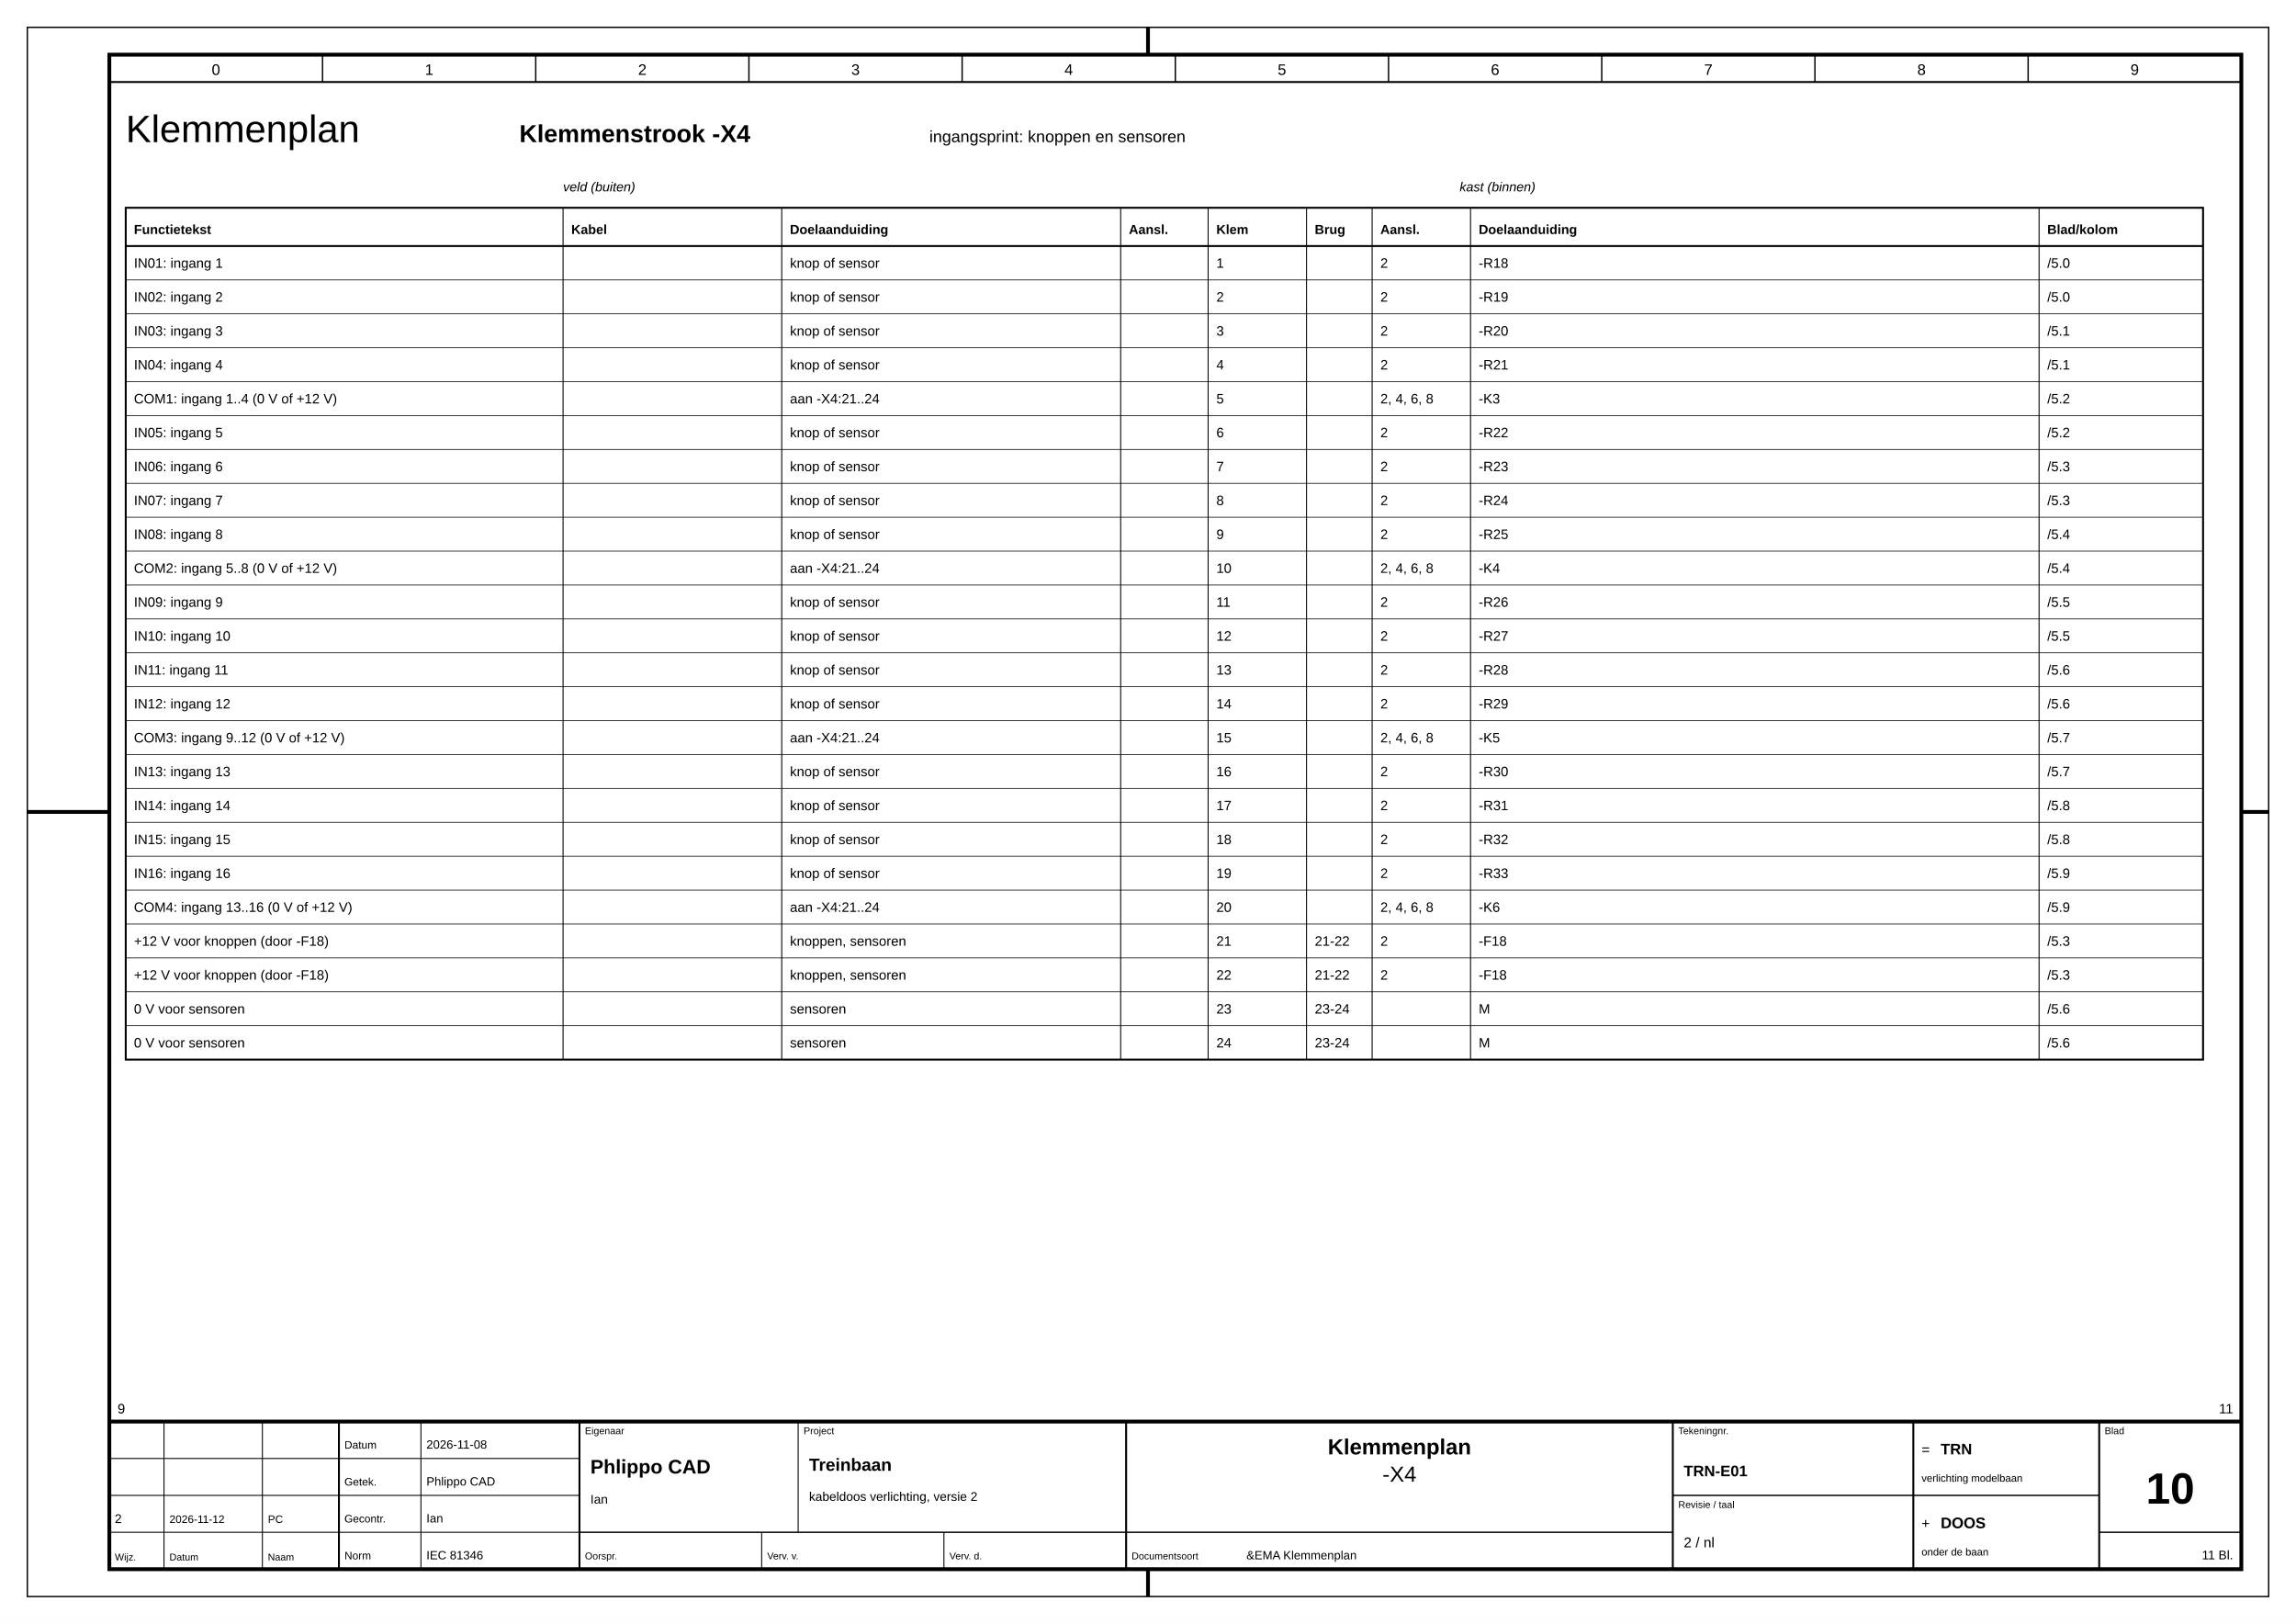
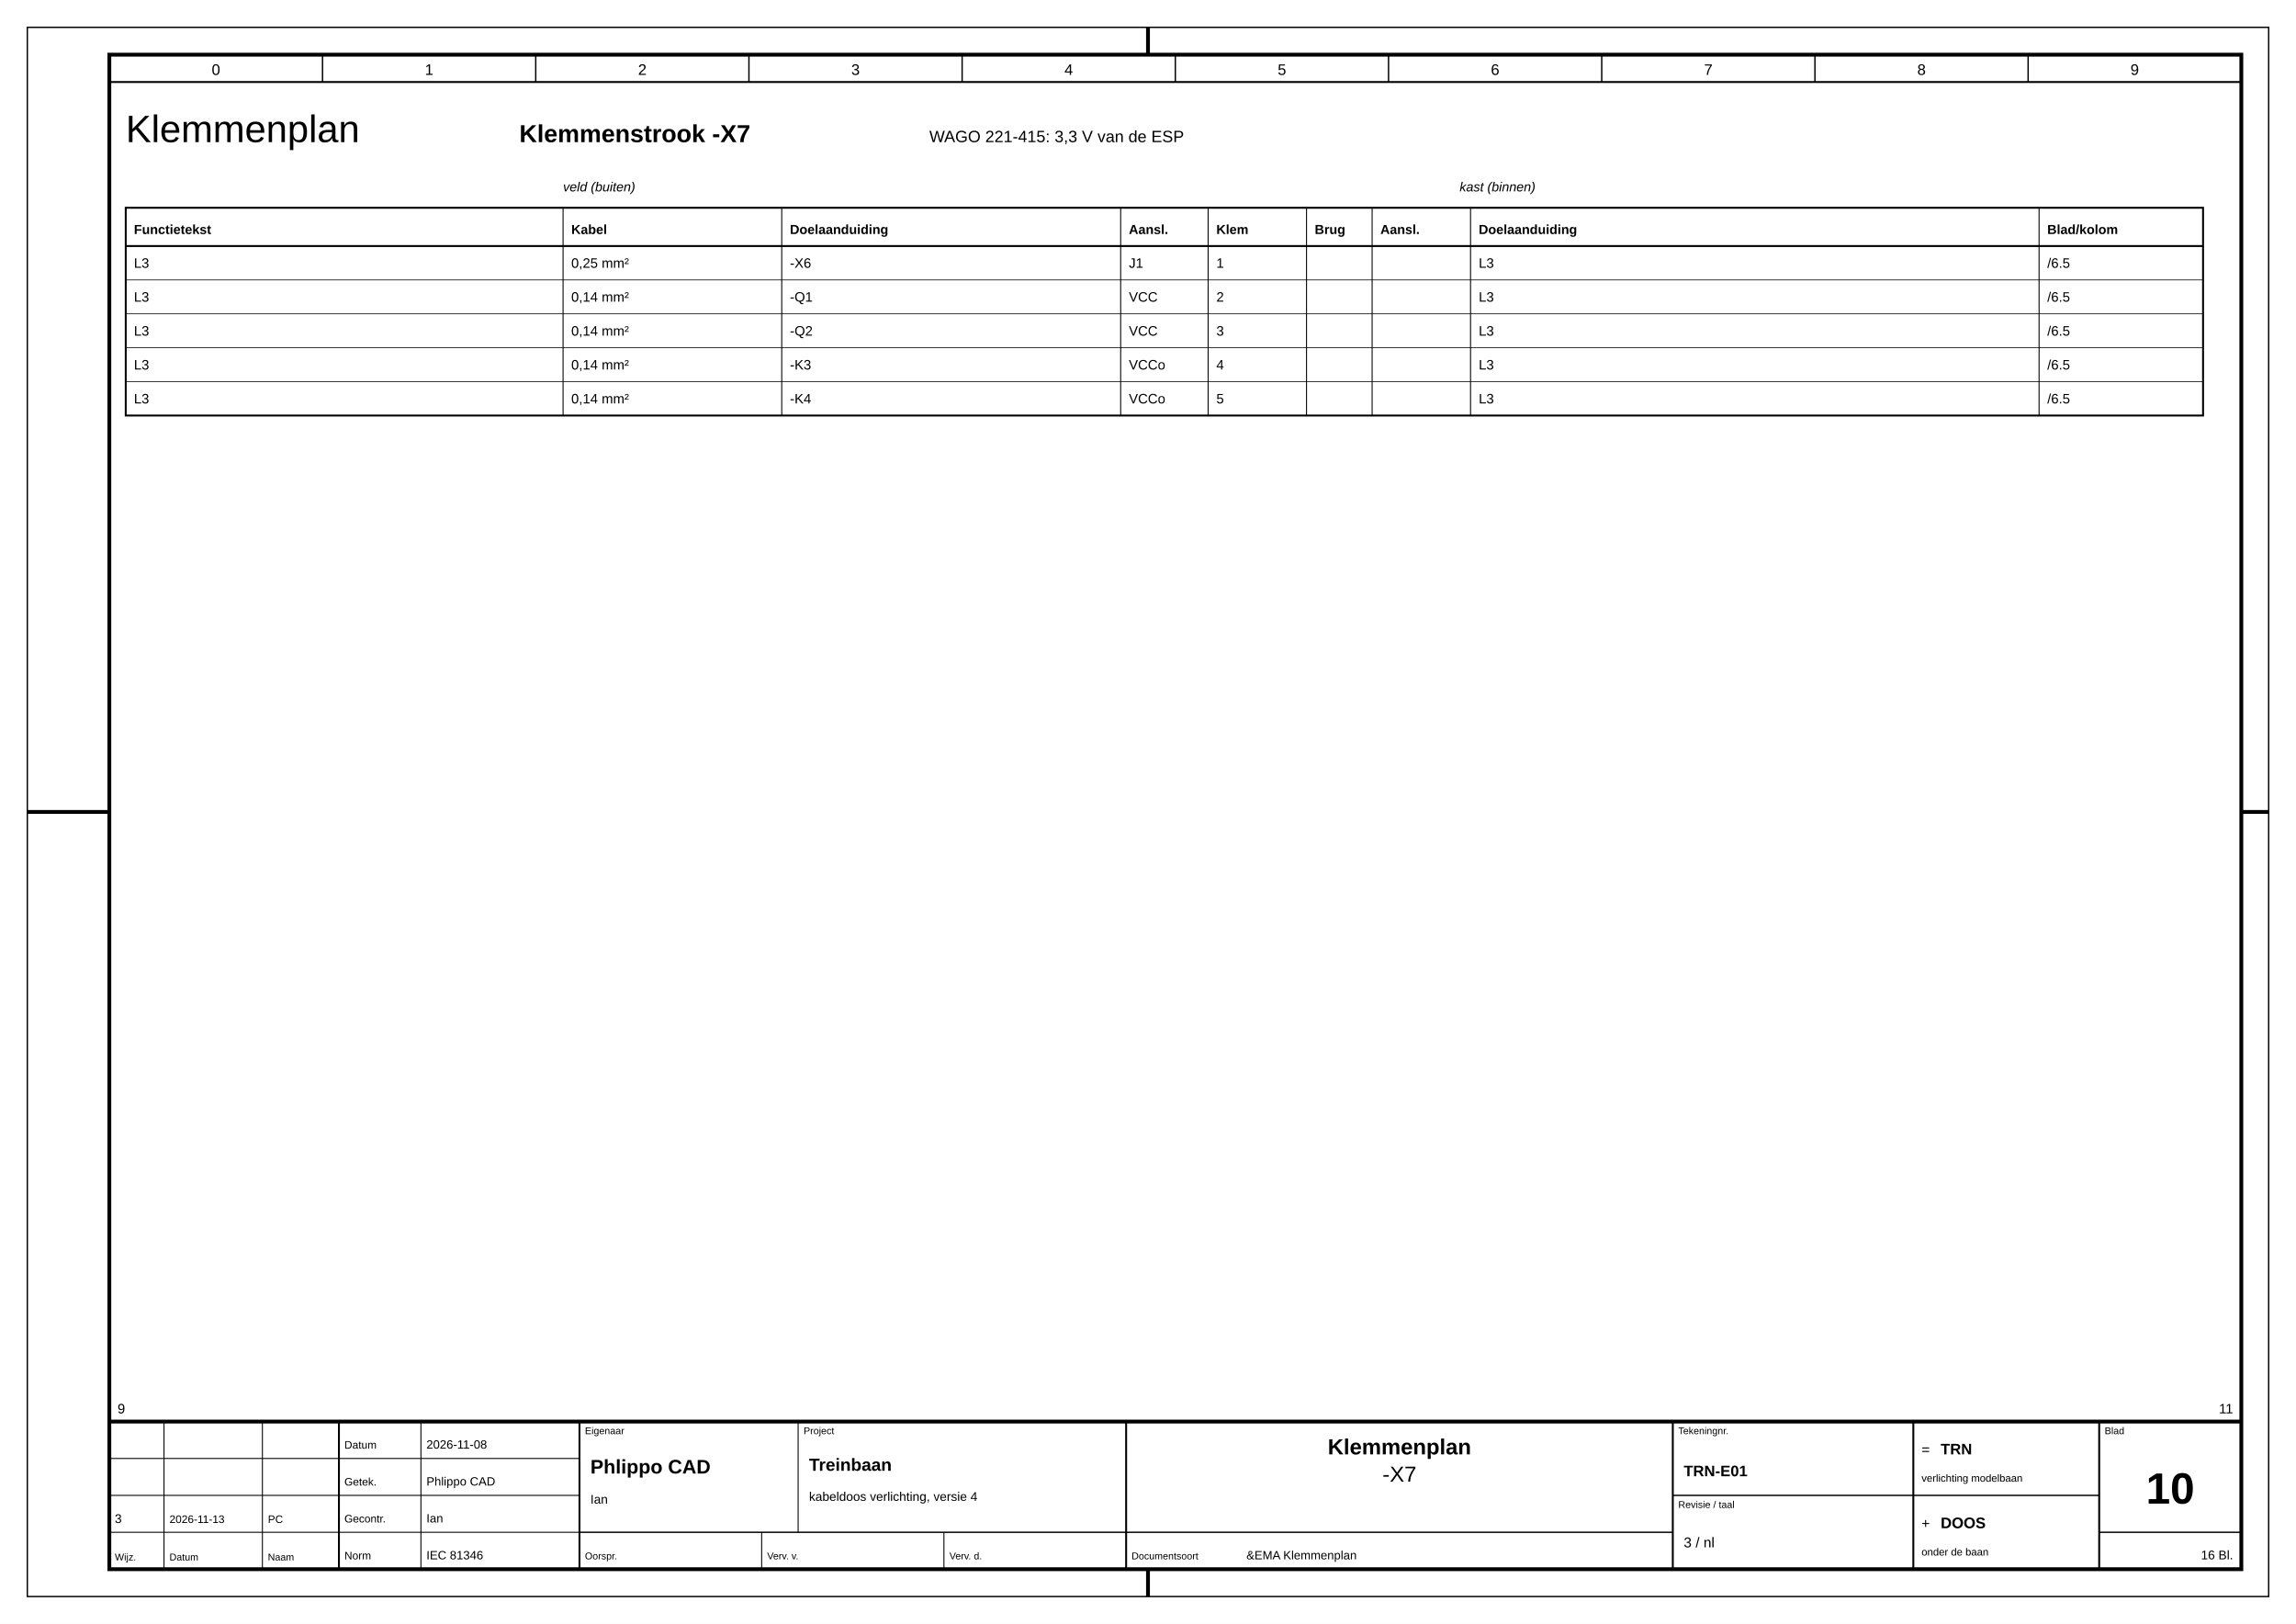
<svg xmlns="http://www.w3.org/2000/svg" viewBox="0 0 420 297" width="420mm" height="297mm" font-family="Arial, Helvetica, sans-serif">
  <rect width="420" height="297" fill="#fff" />
  <rect x="5" y="5" width="410" height="287" fill="none" stroke="#000" stroke-width="0.25" />
  <rect x="20" y="10" width="390" height="277" fill="none" stroke="#000" stroke-width="0.7" />
  <polyline points="210,5 210,10" fill="none" stroke="#000" stroke-width="0.7" />
  <polyline points="210,287 210,292" fill="none" stroke="#000" stroke-width="0.7" />
  <polyline points="5,148.5 20,148.5" fill="none" stroke="#000" stroke-width="0.7" />
  <polyline points="410,148.5 415,148.5" fill="none" stroke="#000" stroke-width="0.7" />
  <polyline points="20,15 410,15" fill="none" stroke="#000" stroke-width="0.35" />
  <text x="39.5" y="13.7" font-size="2.8" text-anchor="middle" fill="#000">0</text>
  <polyline points="59,10 59,15" fill="none" stroke="#000" stroke-width="0.25" />
  <text x="78.5" y="13.7" font-size="2.8" text-anchor="middle" fill="#000">1</text>
  <polyline points="98,10 98,15" fill="none" stroke="#000" stroke-width="0.25" />
  <text x="117.5" y="13.7" font-size="2.8" text-anchor="middle" fill="#000">2</text>
  <polyline points="137,10 137,15" fill="none" stroke="#000" stroke-width="0.25" />
  <text x="156.5" y="13.7" font-size="2.8" text-anchor="middle" fill="#000">3</text>
  <polyline points="176,10 176,15" fill="none" stroke="#000" stroke-width="0.25" />
  <text x="195.5" y="13.7" font-size="2.8" text-anchor="middle" fill="#000">4</text>
  <polyline points="215,10 215,15" fill="none" stroke="#000" stroke-width="0.25" />
  <text x="234.5" y="13.7" font-size="2.8" text-anchor="middle" fill="#000">5</text>
  <polyline points="254,10 254,15" fill="none" stroke="#000" stroke-width="0.25" />
  <text x="273.5" y="13.7" font-size="2.8" text-anchor="middle" fill="#000">6</text>
  <polyline points="293,10 293,15" fill="none" stroke="#000" stroke-width="0.25" />
  <text x="312.5" y="13.7" font-size="2.8" text-anchor="middle" fill="#000">7</text>
  <polyline points="332,10 332,15" fill="none" stroke="#000" stroke-width="0.25" />
  <text x="351.5" y="13.7" font-size="2.8" text-anchor="middle" fill="#000">8</text>
  <polyline points="371,10 371,15" fill="none" stroke="#000" stroke-width="0.25" />
  <text x="390.5" y="13.7" font-size="2.8" text-anchor="middle" fill="#000">9</text>
  <text x="21.5" y="258.5" font-size="2.5" text-anchor="start" fill="#000">9</text>
  <text x="408.5" y="258.5" font-size="2.5" text-anchor="end" fill="#000">11</text>
  <polyline points="20,260 410,260" fill="none" stroke="#000" stroke-width="0.7" />
  <polyline points="20,266.75 62,266.75" fill="none" stroke="#000" stroke-width="0.18" />
  <polyline points="20,273.5 62,273.5" fill="none" stroke="#000" stroke-width="0.18" />
  <polyline points="20,280.25 62,280.25" fill="none" stroke="#000" stroke-width="0.18" />
  <polyline points="30,260 30,287" fill="none" stroke="#000" stroke-width="0.18" />
  <polyline points="48,260 48,287" fill="none" stroke="#000" stroke-width="0.18" />
  <text x="21" y="285.4" font-size="1.8" text-anchor="start" fill="#000">Wijz.</text>
  <text x="31" y="285.4" font-size="1.8" text-anchor="start" fill="#000">Datum</text>
  <text x="49" y="285.4" font-size="1.8" text-anchor="start" fill="#000">Naam</text>
-   <text x="21" y="278.55" font-size="2.3" text-anchor="start" fill="#000">2</text>
-   <text x="31" y="278.55" font-size="2" text-anchor="start" fill="#000">2026-11-12</text>
+   <text x="21" y="278.55" font-size="2.3" text-anchor="start" fill="#000">3</text>
+   <text x="31" y="278.55" font-size="2" text-anchor="start" fill="#000">2026-11-13</text>
  <text x="49" y="278.55" font-size="2" text-anchor="start" fill="#000">PC</text>
  <polyline points="62,260 62,287" fill="none" stroke="#000" stroke-width="0.35" />
  <polyline points="62,266.75 106,266.75" fill="none" stroke="#000" stroke-width="0.18" />
  <polyline points="62,273.5 106,273.5" fill="none" stroke="#000" stroke-width="0.18" />
  <polyline points="62,280.25 106,280.25" fill="none" stroke="#000" stroke-width="0.18" />
  <polyline points="77,260 77,287" fill="none" stroke="#000" stroke-width="0.18" />
  <text x="63" y="264.95" font-size="2" text-anchor="start" fill="#000">Datum</text>
  <text x="78" y="264.95" font-size="2.2" text-anchor="start" fill="#000">2026-11-08</text>
  <text x="63" y="271.7" font-size="2" text-anchor="start" fill="#000">Getek.</text>
  <text x="78" y="271.7" font-size="2.2" text-anchor="start" fill="#000">Phlippo CAD</text>
  <text x="63" y="278.45" font-size="2" text-anchor="start" fill="#000">Gecontr.</text>
  <text x="78" y="278.45" font-size="2.2" text-anchor="start" fill="#000">Ian</text>
  <text x="63" y="285.2" font-size="2" text-anchor="start" fill="#000">Norm</text>
  <text x="78" y="285.2" font-size="2.2" text-anchor="start" fill="#000">IEC 81346</text>
  <polyline points="106,260 106,287" fill="none" stroke="#000" stroke-width="0.35" />
  <polyline points="106,280.25 206,280.25" fill="none" stroke="#000" stroke-width="0.25" />
  <polyline points="146,260 146,280.25" fill="none" stroke="#000" stroke-width="0.18" />
  <text x="107" y="262.3" font-size="1.8" text-anchor="start" fill="#000">Eigenaar</text>
  <text x="108" y="269.5" font-size="3.6" text-anchor="start" fill="#000" font-weight="700">Phlippo CAD</text>
  <text x="108" y="275" font-size="2.3" text-anchor="start" fill="#000">Ian</text>
  <text x="147" y="262.3" font-size="1.8" text-anchor="start" fill="#000">Project</text>
  <text x="148" y="269" font-size="3.2" text-anchor="start" fill="#000" font-weight="700">Treinbaan</text>
-   <text x="148" y="274.5" font-size="2.3" text-anchor="start" fill="#000">kabeldoos verlichting, versie 2</text>
+   <text x="148" y="274.5" font-size="2.3" text-anchor="start" fill="#000">kabeldoos verlichting, versie 4</text>
  <text x="107" y="285.2" font-size="1.8" text-anchor="start" fill="#000">Oorspr.</text>
  <text x="118" y="285.2" font-size="2" text-anchor="start" fill="#000" />
  <polyline points="139.33,280.25 139.33,287" fill="none" stroke="#000" stroke-width="0.18" />
  <text x="140.33" y="285.2" font-size="1.8" text-anchor="start" fill="#000">Verv. v.</text>
  <text x="151.33" y="285.2" font-size="2" text-anchor="start" fill="#000" />
  <polyline points="172.67,280.25 172.67,287" fill="none" stroke="#000" stroke-width="0.18" />
  <text x="173.67" y="285.2" font-size="1.8" text-anchor="start" fill="#000">Verv. d.</text>
  <text x="184.67" y="285.2" font-size="2" text-anchor="start" fill="#000" />
  <polyline points="206,260 206,287" fill="none" stroke="#000" stroke-width="0.35" />
  <polyline points="206,280.25 306,280.25" fill="none" stroke="#000" stroke-width="0.25" />
  <text x="256" y="266" font-size="4" text-anchor="middle" fill="#000" font-weight="700">Klemmenplan</text>
-   <text x="256" y="271" font-size="4" text-anchor="middle" fill="#000">-X4</text>
+   <text x="256" y="271" font-size="4" text-anchor="middle" fill="#000">-X7</text>
  <text x="207" y="285.2" font-size="1.8" text-anchor="start" fill="#000">Documentsoort</text>
  <text x="228" y="285.2" font-size="2.2" text-anchor="start" fill="#000">&amp;EMA  Klemmenplan</text>
  <polyline points="306,260 306,287" fill="none" stroke="#000" stroke-width="0.35" />
  <polyline points="306,273.5 350,273.5" fill="none" stroke="#000" stroke-width="0.25" />
  <text x="307" y="262.3" font-size="1.8" text-anchor="start" fill="#000">Tekeningnr.</text>
  <text x="308" y="270" font-size="2.8" text-anchor="start" fill="#000" font-weight="700">TRN-E01</text>
  <text x="307" y="275.8" font-size="1.8" text-anchor="start" fill="#000">Revisie / taal</text>
-   <text x="308" y="283" font-size="2.6" text-anchor="start" fill="#000">2 / nl</text>
+   <text x="308" y="283" font-size="2.6" text-anchor="start" fill="#000">3 / nl</text>
  <polyline points="350,260 350,287" fill="none" stroke="#000" stroke-width="0.35" />
  <polyline points="350,273.5 384,273.5" fill="none" stroke="#000" stroke-width="0.25" />
  <text x="351.5" y="266" font-size="2.6" text-anchor="start" fill="#000">=</text>
  <text x="355" y="266" font-size="2.8" text-anchor="start" fill="#000" font-weight="700">TRN</text>
  <text x="351.5" y="271" font-size="1.9" text-anchor="start" fill="#000">verlichting modelbaan</text>
  <text x="351.5" y="279.5" font-size="2.6" text-anchor="start" fill="#000">+</text>
  <text x="355" y="279.5" font-size="2.8" text-anchor="start" fill="#000" font-weight="700">DOOS</text>
  <text x="351.5" y="284.5" font-size="1.9" text-anchor="start" fill="#000">onder de baan</text>
  <polyline points="384,260 384,287" fill="none" stroke="#000" stroke-width="0.35" />
  <polyline points="384,280.25 410,280.25" fill="none" stroke="#000" stroke-width="0.25" />
  <text x="385" y="262.3" font-size="1.8" text-anchor="start" fill="#000">Blad</text>
  <text x="397" y="275" font-size="8" text-anchor="middle" fill="#000" font-weight="700">10</text>
-   <text x="408.5" y="285.2" font-size="2.3" text-anchor="end" fill="#000">11 Bl.</text>
+   <text x="408.5" y="285.2" font-size="2.3" text-anchor="end" fill="#000">16 Bl.</text>
  <text x="23" y="26" font-size="7" text-anchor="start" fill="#000">Klemmenplan</text>
-   <text x="95" y="26" font-size="4.5" text-anchor="start" fill="#000" font-weight="700">Klemmenstrook -X4</text>
-   <text x="170" y="26" font-size="3" text-anchor="start" fill="#000">ingangsprint: knoppen en sensoren</text>
+   <text x="95" y="26" font-size="4.5" text-anchor="start" fill="#000" font-weight="700">Klemmenstrook -X7</text>
+   <text x="170" y="26" font-size="3" text-anchor="start" fill="#000">WAGO 221-415: 3,3 V van de ESP</text>
  <text x="103" y="35" font-size="2.4" text-anchor="start" fill="#000" font-style="italic">veld (buiten)</text>
  <text x="267" y="35" font-size="2.4" text-anchor="start" fill="#000" font-style="italic">kast (binnen)</text>
-   <rect x="23" y="38" width="380" height="155.8" fill="none" stroke="#000" stroke-width="0.35" />
+   <rect x="23" y="38" width="380" height="38" fill="none" stroke="#000" stroke-width="0.35" />
  <polyline points="23,45 403,45" fill="none" stroke="#000" stroke-width="0.35" />
  <text x="24.5" y="42.8" font-size="2.4" text-anchor="start" fill="#000" font-weight="700">Functietekst</text>
  <text x="104.5" y="42.8" font-size="2.4" text-anchor="start" fill="#000" font-weight="700">Kabel</text>
-   <polyline points="103,38 103,193.8" fill="none" stroke="#000" stroke-width="0.18" />
+   <polyline points="103,38 103,76" fill="none" stroke="#000" stroke-width="0.18" />
  <text x="144.5" y="42.8" font-size="2.4" text-anchor="start" fill="#000" font-weight="700">Doelaanduiding</text>
-   <polyline points="143,38 143,193.8" fill="none" stroke="#000" stroke-width="0.18" />
+   <polyline points="143,38 143,76" fill="none" stroke="#000" stroke-width="0.18" />
  <text x="206.5" y="42.8" font-size="2.4" text-anchor="start" fill="#000" font-weight="700">Aansl.</text>
-   <polyline points="205,38 205,193.8" fill="none" stroke="#000" stroke-width="0.18" />
+   <polyline points="205,38 205,76" fill="none" stroke="#000" stroke-width="0.18" />
  <text x="222.5" y="42.8" font-size="2.4" text-anchor="start" fill="#000" font-weight="700">Klem</text>
-   <polyline points="221,38 221,193.8" fill="none" stroke="#000" stroke-width="0.18" />
+   <polyline points="221,38 221,76" fill="none" stroke="#000" stroke-width="0.18" />
  <text x="240.5" y="42.8" font-size="2.4" text-anchor="start" fill="#000" font-weight="700">Brug</text>
-   <polyline points="239,38 239,193.8" fill="none" stroke="#000" stroke-width="0.18" />
+   <polyline points="239,38 239,76" fill="none" stroke="#000" stroke-width="0.18" />
  <text x="252.5" y="42.8" font-size="2.4" text-anchor="start" fill="#000" font-weight="700">Aansl.</text>
-   <polyline points="251,38 251,193.8" fill="none" stroke="#000" stroke-width="0.18" />
+   <polyline points="251,38 251,76" fill="none" stroke="#000" stroke-width="0.18" />
  <text x="270.5" y="42.8" font-size="2.4" text-anchor="start" fill="#000" font-weight="700">Doelaanduiding</text>
-   <polyline points="269,38 269,193.8" fill="none" stroke="#000" stroke-width="0.18" />
+   <polyline points="269,38 269,76" fill="none" stroke="#000" stroke-width="0.18" />
  <text x="374.5" y="42.8" font-size="2.4" text-anchor="start" fill="#000" font-weight="700">Blad/kolom</text>
-   <polyline points="373,38 373,193.8" fill="none" stroke="#000" stroke-width="0.18" />
+   <polyline points="373,38 373,76" fill="none" stroke="#000" stroke-width="0.18" />
  <polyline points="23,51.2 403,51.2" fill="none" stroke="#000" stroke-width="0.13" />
-   <text x="24.5" y="48.98" font-size="2.5" text-anchor="start" fill="#000">IN01: ingang 1</text>
-   <text x="104.5" y="48.98" font-size="2.5" text-anchor="start" fill="#000" />
-   <text x="144.5" y="48.98" font-size="2.5" text-anchor="start" fill="#000">knop of sensor</text>
-   <text x="206.5" y="48.98" font-size="2.5" text-anchor="start" fill="#000" />
+   <text x="24.5" y="48.98" font-size="2.5" text-anchor="start" fill="#000">L3</text>
+   <text x="104.5" y="48.98" font-size="2.5" text-anchor="start" fill="#000">0,25 mm²</text>
+   <text x="144.5" y="48.98" font-size="2.5" text-anchor="start" fill="#000">-X6</text>
+   <text x="206.5" y="48.98" font-size="2.5" text-anchor="start" fill="#000">J1</text>
  <text x="222.5" y="48.98" font-size="2.5" text-anchor="start" fill="#000">1</text>
  <text x="240.5" y="48.98" font-size="2.5" text-anchor="start" fill="#000" />
-   <text x="252.5" y="48.98" font-size="2.5" text-anchor="start" fill="#000">2</text>
-   <text x="270.5" y="48.98" font-size="2.5" text-anchor="start" fill="#000">-R18</text>
-   <text x="374.5" y="48.98" font-size="2.5" text-anchor="start" fill="#000">/5.0</text>
+   <text x="252.5" y="48.98" font-size="2.5" text-anchor="start" fill="#000" />
+   <text x="270.5" y="48.98" font-size="2.5" text-anchor="start" fill="#000">L3</text>
+   <text x="374.5" y="48.98" font-size="2.5" text-anchor="start" fill="#000">/6.5</text>
  <polyline points="23,57.4 403,57.4" fill="none" stroke="#000" stroke-width="0.13" />
-   <text x="24.5" y="55.17" font-size="2.5" text-anchor="start" fill="#000">IN02: ingang 2</text>
-   <text x="104.5" y="55.17" font-size="2.5" text-anchor="start" fill="#000" />
-   <text x="144.5" y="55.17" font-size="2.5" text-anchor="start" fill="#000">knop of sensor</text>
-   <text x="206.5" y="55.17" font-size="2.5" text-anchor="start" fill="#000" />
+   <text x="24.5" y="55.17" font-size="2.5" text-anchor="start" fill="#000">L3</text>
+   <text x="104.5" y="55.17" font-size="2.5" text-anchor="start" fill="#000">0,14 mm²</text>
+   <text x="144.5" y="55.17" font-size="2.5" text-anchor="start" fill="#000">-Q1</text>
+   <text x="206.5" y="55.17" font-size="2.5" text-anchor="start" fill="#000">VCC</text>
  <text x="222.5" y="55.17" font-size="2.5" text-anchor="start" fill="#000">2</text>
  <text x="240.5" y="55.17" font-size="2.5" text-anchor="start" fill="#000" />
-   <text x="252.5" y="55.17" font-size="2.5" text-anchor="start" fill="#000">2</text>
-   <text x="270.5" y="55.17" font-size="2.5" text-anchor="start" fill="#000">-R19</text>
-   <text x="374.5" y="55.17" font-size="2.5" text-anchor="start" fill="#000">/5.0</text>
+   <text x="252.5" y="55.17" font-size="2.5" text-anchor="start" fill="#000" />
+   <text x="270.5" y="55.17" font-size="2.5" text-anchor="start" fill="#000">L3</text>
+   <text x="374.5" y="55.17" font-size="2.5" text-anchor="start" fill="#000">/6.5</text>
  <polyline points="23,63.6 403,63.6" fill="none" stroke="#000" stroke-width="0.13" />
-   <text x="24.5" y="61.38" font-size="2.5" text-anchor="start" fill="#000">IN03: ingang 3</text>
-   <text x="104.5" y="61.38" font-size="2.5" text-anchor="start" fill="#000" />
-   <text x="144.5" y="61.38" font-size="2.5" text-anchor="start" fill="#000">knop of sensor</text>
-   <text x="206.5" y="61.38" font-size="2.5" text-anchor="start" fill="#000" />
+   <text x="24.5" y="61.38" font-size="2.5" text-anchor="start" fill="#000">L3</text>
+   <text x="104.5" y="61.38" font-size="2.5" text-anchor="start" fill="#000">0,14 mm²</text>
+   <text x="144.5" y="61.38" font-size="2.5" text-anchor="start" fill="#000">-Q2</text>
+   <text x="206.5" y="61.38" font-size="2.5" text-anchor="start" fill="#000">VCC</text>
  <text x="222.5" y="61.38" font-size="2.5" text-anchor="start" fill="#000">3</text>
  <text x="240.5" y="61.38" font-size="2.5" text-anchor="start" fill="#000" />
-   <text x="252.5" y="61.38" font-size="2.5" text-anchor="start" fill="#000">2</text>
-   <text x="270.5" y="61.38" font-size="2.5" text-anchor="start" fill="#000">-R20</text>
-   <text x="374.5" y="61.38" font-size="2.5" text-anchor="start" fill="#000">/5.1</text>
+   <text x="252.5" y="61.38" font-size="2.5" text-anchor="start" fill="#000" />
+   <text x="270.5" y="61.38" font-size="2.5" text-anchor="start" fill="#000">L3</text>
+   <text x="374.5" y="61.38" font-size="2.5" text-anchor="start" fill="#000">/6.5</text>
  <polyline points="23,69.8 403,69.8" fill="none" stroke="#000" stroke-width="0.13" />
-   <text x="24.5" y="67.58" font-size="2.5" text-anchor="start" fill="#000">IN04: ingang 4</text>
-   <text x="104.5" y="67.58" font-size="2.5" text-anchor="start" fill="#000" />
-   <text x="144.5" y="67.58" font-size="2.5" text-anchor="start" fill="#000">knop of sensor</text>
-   <text x="206.5" y="67.58" font-size="2.5" text-anchor="start" fill="#000" />
+   <text x="24.5" y="67.58" font-size="2.5" text-anchor="start" fill="#000">L3</text>
+   <text x="104.5" y="67.58" font-size="2.5" text-anchor="start" fill="#000">0,14 mm²</text>
+   <text x="144.5" y="67.58" font-size="2.5" text-anchor="start" fill="#000">-K3</text>
+   <text x="206.5" y="67.58" font-size="2.5" text-anchor="start" fill="#000">VCCo</text>
  <text x="222.5" y="67.58" font-size="2.5" text-anchor="start" fill="#000">4</text>
  <text x="240.5" y="67.58" font-size="2.5" text-anchor="start" fill="#000" />
-   <text x="252.5" y="67.58" font-size="2.5" text-anchor="start" fill="#000">2</text>
-   <text x="270.5" y="67.58" font-size="2.5" text-anchor="start" fill="#000">-R21</text>
-   <text x="374.5" y="67.58" font-size="2.5" text-anchor="start" fill="#000">/5.1</text>
-   <polyline points="23,76 403,76" fill="none" stroke="#000" stroke-width="0.13" />
-   <text x="24.5" y="73.78" font-size="2.5" text-anchor="start" fill="#000">COM1: ingang 1..4 (0 V of +12 V)</text>
-   <text x="104.5" y="73.78" font-size="2.5" text-anchor="start" fill="#000" />
-   <text x="144.5" y="73.78" font-size="2.5" text-anchor="start" fill="#000">aan -X4:21..24</text>
-   <text x="206.5" y="73.78" font-size="2.5" text-anchor="start" fill="#000" />
+   <text x="252.5" y="67.58" font-size="2.5" text-anchor="start" fill="#000" />
+   <text x="270.5" y="67.58" font-size="2.5" text-anchor="start" fill="#000">L3</text>
+   <text x="374.5" y="67.58" font-size="2.5" text-anchor="start" fill="#000">/6.5</text>
+   <text x="24.5" y="73.78" font-size="2.5" text-anchor="start" fill="#000">L3</text>
+   <text x="104.5" y="73.78" font-size="2.5" text-anchor="start" fill="#000">0,14 mm²</text>
+   <text x="144.5" y="73.78" font-size="2.5" text-anchor="start" fill="#000">-K4</text>
+   <text x="206.5" y="73.78" font-size="2.5" text-anchor="start" fill="#000">VCCo</text>
  <text x="222.5" y="73.78" font-size="2.5" text-anchor="start" fill="#000">5</text>
  <text x="240.5" y="73.78" font-size="2.5" text-anchor="start" fill="#000" />
-   <text x="252.5" y="73.78" font-size="2.5" text-anchor="start" fill="#000">2, 4, 6, 8</text>
-   <text x="270.5" y="73.78" font-size="2.5" text-anchor="start" fill="#000">-K3</text>
-   <text x="374.5" y="73.78" font-size="2.5" text-anchor="start" fill="#000">/5.2</text>
-   <polyline points="23,82.2 403,82.2" fill="none" stroke="#000" stroke-width="0.13" />
-   <text x="24.5" y="79.98" font-size="2.5" text-anchor="start" fill="#000">IN05: ingang 5</text>
-   <text x="104.5" y="79.98" font-size="2.5" text-anchor="start" fill="#000" />
-   <text x="144.5" y="79.98" font-size="2.5" text-anchor="start" fill="#000">knop of sensor</text>
-   <text x="206.5" y="79.98" font-size="2.5" text-anchor="start" fill="#000" />
-   <text x="222.5" y="79.98" font-size="2.5" text-anchor="start" fill="#000">6</text>
-   <text x="240.5" y="79.98" font-size="2.5" text-anchor="start" fill="#000" />
-   <text x="252.5" y="79.98" font-size="2.5" text-anchor="start" fill="#000">2</text>
-   <text x="270.5" y="79.98" font-size="2.5" text-anchor="start" fill="#000">-R22</text>
-   <text x="374.5" y="79.98" font-size="2.5" text-anchor="start" fill="#000">/5.2</text>
-   <polyline points="23,88.4 403,88.4" fill="none" stroke="#000" stroke-width="0.13" />
-   <text x="24.5" y="86.18" font-size="2.5" text-anchor="start" fill="#000">IN06: ingang 6</text>
-   <text x="104.5" y="86.18" font-size="2.5" text-anchor="start" fill="#000" />
-   <text x="144.5" y="86.18" font-size="2.5" text-anchor="start" fill="#000">knop of sensor</text>
-   <text x="206.5" y="86.18" font-size="2.5" text-anchor="start" fill="#000" />
-   <text x="222.5" y="86.18" font-size="2.5" text-anchor="start" fill="#000">7</text>
-   <text x="240.5" y="86.18" font-size="2.5" text-anchor="start" fill="#000" />
-   <text x="252.5" y="86.18" font-size="2.5" text-anchor="start" fill="#000">2</text>
-   <text x="270.5" y="86.18" font-size="2.5" text-anchor="start" fill="#000">-R23</text>
-   <text x="374.5" y="86.18" font-size="2.5" text-anchor="start" fill="#000">/5.3</text>
-   <polyline points="23,94.6 403,94.6" fill="none" stroke="#000" stroke-width="0.13" />
-   <text x="24.5" y="92.38" font-size="2.5" text-anchor="start" fill="#000">IN07: ingang 7</text>
-   <text x="104.5" y="92.38" font-size="2.5" text-anchor="start" fill="#000" />
-   <text x="144.5" y="92.38" font-size="2.5" text-anchor="start" fill="#000">knop of sensor</text>
-   <text x="206.5" y="92.38" font-size="2.5" text-anchor="start" fill="#000" />
-   <text x="222.5" y="92.38" font-size="2.5" text-anchor="start" fill="#000">8</text>
-   <text x="240.5" y="92.38" font-size="2.5" text-anchor="start" fill="#000" />
-   <text x="252.5" y="92.38" font-size="2.5" text-anchor="start" fill="#000">2</text>
-   <text x="270.5" y="92.38" font-size="2.5" text-anchor="start" fill="#000">-R24</text>
-   <text x="374.5" y="92.38" font-size="2.5" text-anchor="start" fill="#000">/5.3</text>
-   <polyline points="23,100.8 403,100.8" fill="none" stroke="#000" stroke-width="0.13" />
-   <text x="24.5" y="98.58" font-size="2.5" text-anchor="start" fill="#000">IN08: ingang 8</text>
-   <text x="104.5" y="98.58" font-size="2.5" text-anchor="start" fill="#000" />
-   <text x="144.5" y="98.58" font-size="2.5" text-anchor="start" fill="#000">knop of sensor</text>
-   <text x="206.5" y="98.58" font-size="2.5" text-anchor="start" fill="#000" />
-   <text x="222.5" y="98.58" font-size="2.5" text-anchor="start" fill="#000">9</text>
-   <text x="240.5" y="98.58" font-size="2.5" text-anchor="start" fill="#000" />
-   <text x="252.5" y="98.58" font-size="2.5" text-anchor="start" fill="#000">2</text>
-   <text x="270.5" y="98.58" font-size="2.5" text-anchor="start" fill="#000">-R25</text>
-   <text x="374.5" y="98.58" font-size="2.5" text-anchor="start" fill="#000">/5.4</text>
-   <polyline points="23,107 403,107" fill="none" stroke="#000" stroke-width="0.13" />
-   <text x="24.5" y="104.78" font-size="2.5" text-anchor="start" fill="#000">COM2: ingang 5..8 (0 V of +12 V)</text>
-   <text x="104.5" y="104.78" font-size="2.5" text-anchor="start" fill="#000" />
-   <text x="144.5" y="104.78" font-size="2.5" text-anchor="start" fill="#000">aan -X4:21..24</text>
-   <text x="206.5" y="104.78" font-size="2.5" text-anchor="start" fill="#000" />
-   <text x="222.5" y="104.78" font-size="2.5" text-anchor="start" fill="#000">10</text>
-   <text x="240.5" y="104.78" font-size="2.5" text-anchor="start" fill="#000" />
-   <text x="252.5" y="104.78" font-size="2.5" text-anchor="start" fill="#000">2, 4, 6, 8</text>
-   <text x="270.5" y="104.78" font-size="2.5" text-anchor="start" fill="#000">-K4</text>
-   <text x="374.5" y="104.78" font-size="2.5" text-anchor="start" fill="#000">/5.4</text>
-   <polyline points="23,113.2 403,113.2" fill="none" stroke="#000" stroke-width="0.13" />
-   <text x="24.5" y="110.98" font-size="2.5" text-anchor="start" fill="#000">IN09: ingang 9</text>
-   <text x="104.5" y="110.98" font-size="2.5" text-anchor="start" fill="#000" />
-   <text x="144.5" y="110.98" font-size="2.5" text-anchor="start" fill="#000">knop of sensor</text>
-   <text x="206.5" y="110.98" font-size="2.5" text-anchor="start" fill="#000" />
-   <text x="222.5" y="110.98" font-size="2.5" text-anchor="start" fill="#000">11</text>
-   <text x="240.5" y="110.98" font-size="2.5" text-anchor="start" fill="#000" />
-   <text x="252.5" y="110.98" font-size="2.5" text-anchor="start" fill="#000">2</text>
-   <text x="270.5" y="110.98" font-size="2.5" text-anchor="start" fill="#000">-R26</text>
-   <text x="374.5" y="110.98" font-size="2.5" text-anchor="start" fill="#000">/5.5</text>
-   <polyline points="23,119.4 403,119.4" fill="none" stroke="#000" stroke-width="0.13" />
-   <text x="24.5" y="117.18" font-size="2.5" text-anchor="start" fill="#000">IN10: ingang 10</text>
-   <text x="104.5" y="117.18" font-size="2.5" text-anchor="start" fill="#000" />
-   <text x="144.5" y="117.18" font-size="2.5" text-anchor="start" fill="#000">knop of sensor</text>
-   <text x="206.5" y="117.18" font-size="2.5" text-anchor="start" fill="#000" />
-   <text x="222.5" y="117.18" font-size="2.5" text-anchor="start" fill="#000">12</text>
-   <text x="240.5" y="117.18" font-size="2.5" text-anchor="start" fill="#000" />
-   <text x="252.5" y="117.18" font-size="2.5" text-anchor="start" fill="#000">2</text>
-   <text x="270.5" y="117.18" font-size="2.5" text-anchor="start" fill="#000">-R27</text>
-   <text x="374.5" y="117.18" font-size="2.5" text-anchor="start" fill="#000">/5.5</text>
-   <polyline points="23,125.6 403,125.6" fill="none" stroke="#000" stroke-width="0.13" />
-   <text x="24.5" y="123.38" font-size="2.5" text-anchor="start" fill="#000">IN11: ingang 11</text>
-   <text x="104.5" y="123.38" font-size="2.5" text-anchor="start" fill="#000" />
-   <text x="144.5" y="123.38" font-size="2.5" text-anchor="start" fill="#000">knop of sensor</text>
-   <text x="206.5" y="123.38" font-size="2.5" text-anchor="start" fill="#000" />
-   <text x="222.5" y="123.38" font-size="2.5" text-anchor="start" fill="#000">13</text>
-   <text x="240.5" y="123.38" font-size="2.5" text-anchor="start" fill="#000" />
-   <text x="252.5" y="123.38" font-size="2.5" text-anchor="start" fill="#000">2</text>
-   <text x="270.5" y="123.38" font-size="2.5" text-anchor="start" fill="#000">-R28</text>
-   <text x="374.5" y="123.38" font-size="2.5" text-anchor="start" fill="#000">/5.6</text>
-   <polyline points="23,131.8 403,131.8" fill="none" stroke="#000" stroke-width="0.13" />
-   <text x="24.5" y="129.58" font-size="2.5" text-anchor="start" fill="#000">IN12: ingang 12</text>
-   <text x="104.5" y="129.58" font-size="2.5" text-anchor="start" fill="#000" />
-   <text x="144.5" y="129.58" font-size="2.5" text-anchor="start" fill="#000">knop of sensor</text>
-   <text x="206.5" y="129.58" font-size="2.5" text-anchor="start" fill="#000" />
-   <text x="222.5" y="129.58" font-size="2.5" text-anchor="start" fill="#000">14</text>
-   <text x="240.5" y="129.58" font-size="2.5" text-anchor="start" fill="#000" />
-   <text x="252.5" y="129.58" font-size="2.5" text-anchor="start" fill="#000">2</text>
-   <text x="270.5" y="129.58" font-size="2.5" text-anchor="start" fill="#000">-R29</text>
-   <text x="374.5" y="129.58" font-size="2.5" text-anchor="start" fill="#000">/5.6</text>
-   <polyline points="23,138 403,138" fill="none" stroke="#000" stroke-width="0.13" />
-   <text x="24.5" y="135.78" font-size="2.5" text-anchor="start" fill="#000">COM3: ingang 9..12 (0 V of +12 V)</text>
-   <text x="104.5" y="135.78" font-size="2.5" text-anchor="start" fill="#000" />
-   <text x="144.5" y="135.78" font-size="2.5" text-anchor="start" fill="#000">aan -X4:21..24</text>
-   <text x="206.5" y="135.78" font-size="2.5" text-anchor="start" fill="#000" />
-   <text x="222.5" y="135.78" font-size="2.5" text-anchor="start" fill="#000">15</text>
-   <text x="240.5" y="135.78" font-size="2.5" text-anchor="start" fill="#000" />
-   <text x="252.5" y="135.78" font-size="2.5" text-anchor="start" fill="#000">2, 4, 6, 8</text>
-   <text x="270.5" y="135.78" font-size="2.5" text-anchor="start" fill="#000">-K5</text>
-   <text x="374.5" y="135.78" font-size="2.5" text-anchor="start" fill="#000">/5.7</text>
-   <polyline points="23,144.2 403,144.2" fill="none" stroke="#000" stroke-width="0.13" />
-   <text x="24.5" y="141.97" font-size="2.5" text-anchor="start" fill="#000">IN13: ingang 13</text>
-   <text x="104.5" y="141.97" font-size="2.5" text-anchor="start" fill="#000" />
-   <text x="144.5" y="141.97" font-size="2.5" text-anchor="start" fill="#000">knop of sensor</text>
-   <text x="206.5" y="141.97" font-size="2.5" text-anchor="start" fill="#000" />
-   <text x="222.5" y="141.97" font-size="2.5" text-anchor="start" fill="#000">16</text>
-   <text x="240.5" y="141.97" font-size="2.5" text-anchor="start" fill="#000" />
-   <text x="252.5" y="141.97" font-size="2.5" text-anchor="start" fill="#000">2</text>
-   <text x="270.5" y="141.97" font-size="2.5" text-anchor="start" fill="#000">-R30</text>
-   <text x="374.5" y="141.97" font-size="2.5" text-anchor="start" fill="#000">/5.7</text>
-   <polyline points="23,150.4 403,150.4" fill="none" stroke="#000" stroke-width="0.13" />
-   <text x="24.5" y="148.18" font-size="2.5" text-anchor="start" fill="#000">IN14: ingang 14</text>
-   <text x="104.5" y="148.18" font-size="2.5" text-anchor="start" fill="#000" />
-   <text x="144.5" y="148.18" font-size="2.5" text-anchor="start" fill="#000">knop of sensor</text>
-   <text x="206.5" y="148.18" font-size="2.5" text-anchor="start" fill="#000" />
-   <text x="222.5" y="148.18" font-size="2.5" text-anchor="start" fill="#000">17</text>
-   <text x="240.5" y="148.18" font-size="2.5" text-anchor="start" fill="#000" />
-   <text x="252.5" y="148.18" font-size="2.5" text-anchor="start" fill="#000">2</text>
-   <text x="270.5" y="148.18" font-size="2.5" text-anchor="start" fill="#000">-R31</text>
-   <text x="374.5" y="148.18" font-size="2.5" text-anchor="start" fill="#000">/5.8</text>
-   <polyline points="23,156.6 403,156.6" fill="none" stroke="#000" stroke-width="0.13" />
-   <text x="24.5" y="154.38" font-size="2.5" text-anchor="start" fill="#000">IN15: ingang 15</text>
-   <text x="104.5" y="154.38" font-size="2.5" text-anchor="start" fill="#000" />
-   <text x="144.5" y="154.38" font-size="2.5" text-anchor="start" fill="#000">knop of sensor</text>
-   <text x="206.5" y="154.38" font-size="2.5" text-anchor="start" fill="#000" />
-   <text x="222.5" y="154.38" font-size="2.5" text-anchor="start" fill="#000">18</text>
-   <text x="240.5" y="154.38" font-size="2.5" text-anchor="start" fill="#000" />
-   <text x="252.5" y="154.38" font-size="2.5" text-anchor="start" fill="#000">2</text>
-   <text x="270.5" y="154.38" font-size="2.5" text-anchor="start" fill="#000">-R32</text>
-   <text x="374.5" y="154.38" font-size="2.5" text-anchor="start" fill="#000">/5.8</text>
-   <polyline points="23,162.8 403,162.8" fill="none" stroke="#000" stroke-width="0.13" />
-   <text x="24.5" y="160.58" font-size="2.5" text-anchor="start" fill="#000">IN16: ingang 16</text>
-   <text x="104.5" y="160.58" font-size="2.5" text-anchor="start" fill="#000" />
-   <text x="144.5" y="160.58" font-size="2.5" text-anchor="start" fill="#000">knop of sensor</text>
-   <text x="206.5" y="160.58" font-size="2.5" text-anchor="start" fill="#000" />
-   <text x="222.5" y="160.58" font-size="2.5" text-anchor="start" fill="#000">19</text>
-   <text x="240.5" y="160.58" font-size="2.5" text-anchor="start" fill="#000" />
-   <text x="252.5" y="160.58" font-size="2.5" text-anchor="start" fill="#000">2</text>
-   <text x="270.5" y="160.58" font-size="2.5" text-anchor="start" fill="#000">-R33</text>
-   <text x="374.5" y="160.58" font-size="2.5" text-anchor="start" fill="#000">/5.9</text>
-   <polyline points="23,169 403,169" fill="none" stroke="#000" stroke-width="0.13" />
-   <text x="24.5" y="166.78" font-size="2.5" text-anchor="start" fill="#000">COM4: ingang 13..16 (0 V of +12 V)</text>
-   <text x="104.5" y="166.78" font-size="2.5" text-anchor="start" fill="#000" />
-   <text x="144.5" y="166.78" font-size="2.5" text-anchor="start" fill="#000">aan -X4:21..24</text>
-   <text x="206.5" y="166.78" font-size="2.5" text-anchor="start" fill="#000" />
-   <text x="222.5" y="166.78" font-size="2.5" text-anchor="start" fill="#000">20</text>
-   <text x="240.5" y="166.78" font-size="2.5" text-anchor="start" fill="#000" />
-   <text x="252.5" y="166.78" font-size="2.5" text-anchor="start" fill="#000">2, 4, 6, 8</text>
-   <text x="270.5" y="166.78" font-size="2.5" text-anchor="start" fill="#000">-K6</text>
-   <text x="374.5" y="166.78" font-size="2.5" text-anchor="start" fill="#000">/5.9</text>
-   <polyline points="23,175.2 403,175.2" fill="none" stroke="#000" stroke-width="0.13" />
-   <text x="24.5" y="172.98" font-size="2.5" text-anchor="start" fill="#000">+12 V voor knoppen (door -F18)</text>
-   <text x="104.5" y="172.98" font-size="2.5" text-anchor="start" fill="#000" />
-   <text x="144.5" y="172.98" font-size="2.5" text-anchor="start" fill="#000">knoppen, sensoren</text>
-   <text x="206.5" y="172.98" font-size="2.5" text-anchor="start" fill="#000" />
-   <text x="222.5" y="172.98" font-size="2.5" text-anchor="start" fill="#000">21</text>
-   <text x="240.5" y="172.98" font-size="2.5" text-anchor="start" fill="#000">21-22</text>
-   <text x="252.5" y="172.98" font-size="2.5" text-anchor="start" fill="#000">2</text>
-   <text x="270.5" y="172.98" font-size="2.5" text-anchor="start" fill="#000">-F18</text>
-   <text x="374.5" y="172.98" font-size="2.5" text-anchor="start" fill="#000">/5.3</text>
-   <polyline points="23,181.4 403,181.4" fill="none" stroke="#000" stroke-width="0.13" />
-   <text x="24.5" y="179.18" font-size="2.5" text-anchor="start" fill="#000">+12 V voor knoppen (door -F18)</text>
-   <text x="104.5" y="179.18" font-size="2.5" text-anchor="start" fill="#000" />
-   <text x="144.5" y="179.18" font-size="2.5" text-anchor="start" fill="#000">knoppen, sensoren</text>
-   <text x="206.5" y="179.18" font-size="2.5" text-anchor="start" fill="#000" />
-   <text x="222.5" y="179.18" font-size="2.5" text-anchor="start" fill="#000">22</text>
-   <text x="240.5" y="179.18" font-size="2.5" text-anchor="start" fill="#000">21-22</text>
-   <text x="252.5" y="179.18" font-size="2.5" text-anchor="start" fill="#000">2</text>
-   <text x="270.5" y="179.18" font-size="2.5" text-anchor="start" fill="#000">-F18</text>
-   <text x="374.5" y="179.18" font-size="2.5" text-anchor="start" fill="#000">/5.3</text>
-   <polyline points="23,187.6 403,187.6" fill="none" stroke="#000" stroke-width="0.13" />
-   <text x="24.5" y="185.38" font-size="2.5" text-anchor="start" fill="#000">0 V voor sensoren</text>
-   <text x="104.5" y="185.38" font-size="2.5" text-anchor="start" fill="#000" />
-   <text x="144.5" y="185.38" font-size="2.5" text-anchor="start" fill="#000">sensoren</text>
-   <text x="206.5" y="185.38" font-size="2.5" text-anchor="start" fill="#000" />
-   <text x="222.5" y="185.38" font-size="2.5" text-anchor="start" fill="#000">23</text>
-   <text x="240.5" y="185.38" font-size="2.5" text-anchor="start" fill="#000">23-24</text>
-   <text x="252.5" y="185.38" font-size="2.5" text-anchor="start" fill="#000" />
-   <text x="270.5" y="185.38" font-size="2.5" text-anchor="start" fill="#000">M</text>
-   <text x="374.5" y="185.38" font-size="2.5" text-anchor="start" fill="#000">/5.6</text>
-   <text x="24.5" y="191.58" font-size="2.5" text-anchor="start" fill="#000">0 V voor sensoren</text>
-   <text x="104.5" y="191.58" font-size="2.5" text-anchor="start" fill="#000" />
-   <text x="144.5" y="191.58" font-size="2.5" text-anchor="start" fill="#000">sensoren</text>
-   <text x="206.5" y="191.58" font-size="2.5" text-anchor="start" fill="#000" />
-   <text x="222.5" y="191.58" font-size="2.5" text-anchor="start" fill="#000">24</text>
-   <text x="240.5" y="191.58" font-size="2.5" text-anchor="start" fill="#000">23-24</text>
-   <text x="252.5" y="191.58" font-size="2.5" text-anchor="start" fill="#000" />
-   <text x="270.5" y="191.58" font-size="2.5" text-anchor="start" fill="#000">M</text>
-   <text x="374.5" y="191.58" font-size="2.5" text-anchor="start" fill="#000">/5.6</text>
+   <text x="252.5" y="73.78" font-size="2.5" text-anchor="start" fill="#000" />
+   <text x="270.5" y="73.78" font-size="2.5" text-anchor="start" fill="#000">L3</text>
+   <text x="374.5" y="73.78" font-size="2.5" text-anchor="start" fill="#000">/6.5</text>
</svg>
